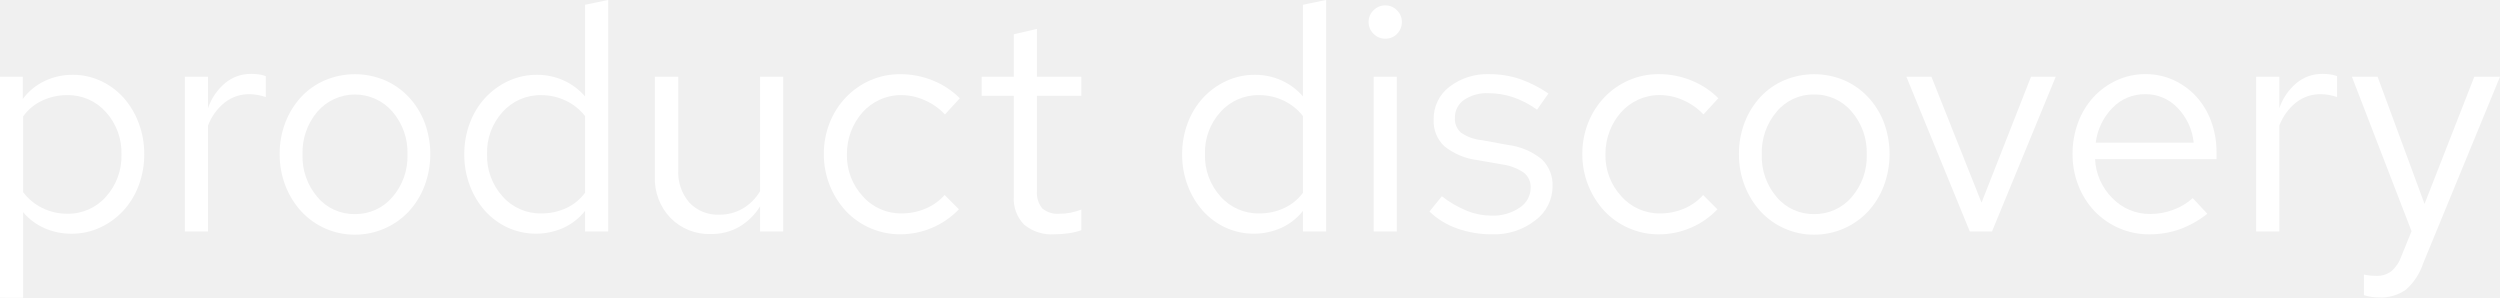
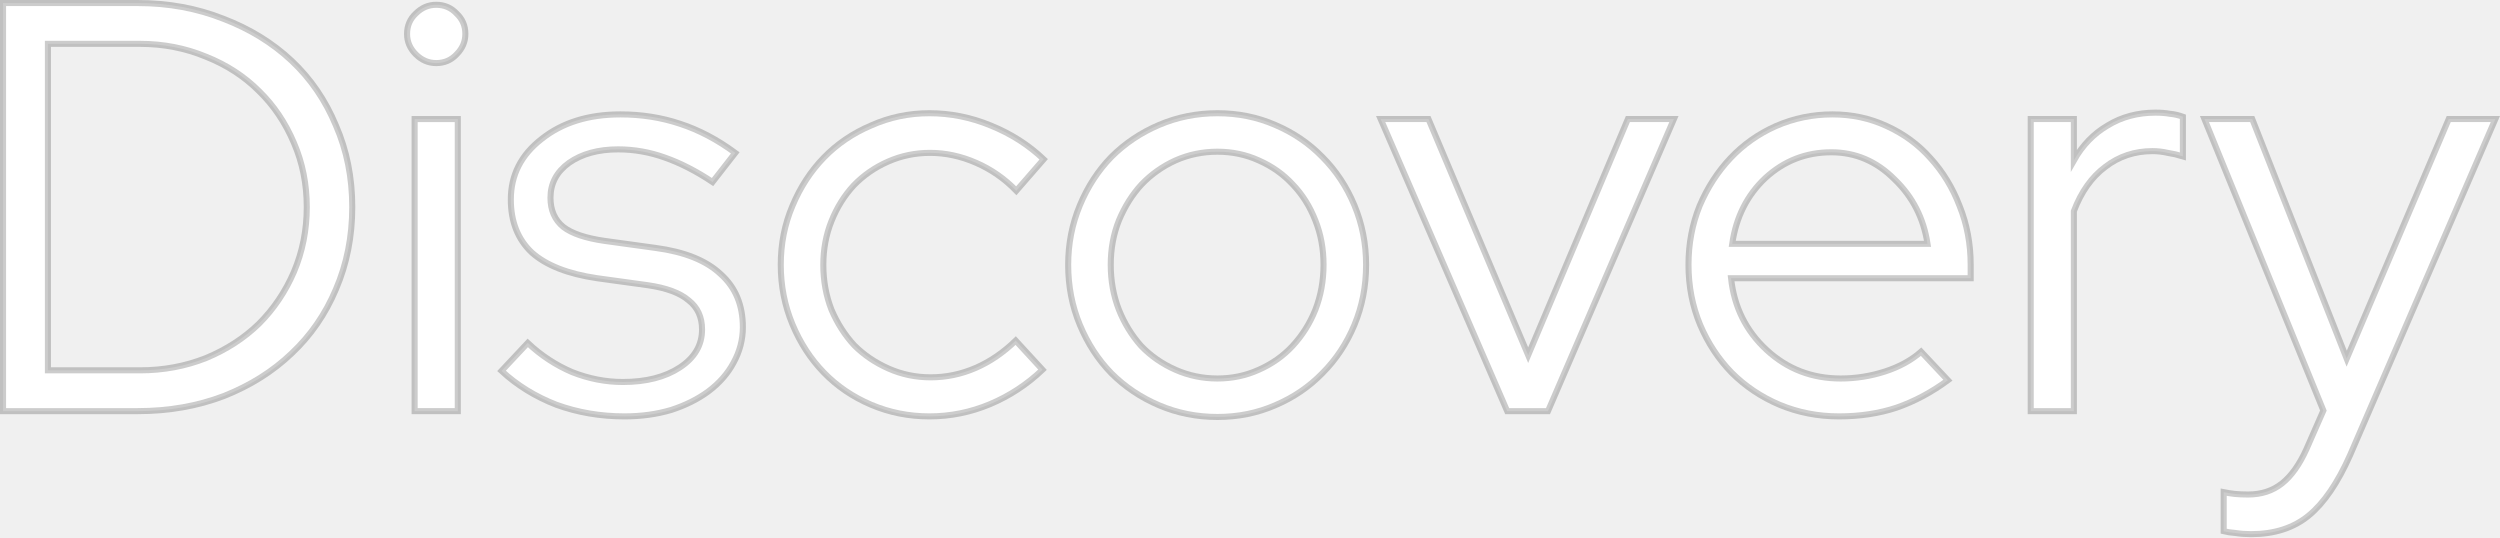
- <svg xmlns="http://www.w3.org/2000/svg" id="Layer_1" width="241.4px" height="28.752px" viewBox="0 0 241.4 28.752">
-   <defs>
-     <style>.cls-1{fill:#fff;}</style>
+ <svg xmlns="http://www.w3.org/2000/svg" width="108.919mm" height="23.404mm" viewBox="0 0 108.919 23.404" version="1.1" id="svg1">
+   <defs id="defs1">
+     <rect x="147.45" y="242.578" width="803.838" height="261.604" id="rect1" />
  </defs>
-   <path class="cls-1" d="M.908,29.828V8.486h2.2V10.63A5.713,5.713,0,0,1,5.21,8.9a6.22,6.22,0,0,1,2.74-.6,6.278,6.278,0,0,1,2.71.6,6.791,6.791,0,0,1,2.19,1.622A7.759,7.759,0,0,1,14.3,12.957a8.372,8.372,0,0,1,.536,3,8.457,8.457,0,0,1-.536,3.031,7.456,7.456,0,0,1-1.485,2.434,7.081,7.081,0,0,1-2.236,1.623,6.46,6.46,0,0,1-2.755.6,6.393,6.393,0,0,1-2.618-.536,5.7,5.7,0,0,1-2.067-1.546v8.267ZM7.4,10.262a5.558,5.558,0,0,0-2.434.536,4.71,4.71,0,0,0-1.822,1.516v7.318A5.093,5.093,0,0,0,5,21.163a5.362,5.362,0,0,0,2.4.551,4.86,4.86,0,0,0,3.736-1.638,5.824,5.824,0,0,0,1.5-4.088,5.826,5.826,0,0,0-1.5-4.088A4.864,4.864,0,0,0,7.4,10.262Z" transform="translate(-0.908 -1.076)" />
-   <path class="cls-1" d="M18.759,23.429V8.486h2.235v3.032a5.494,5.494,0,0,1,1.669-2.435,3.87,3.87,0,0,1,2.5-.872,5.4,5.4,0,0,1,.735.046,3.259,3.259,0,0,1,.674.168v2.021a5.9,5.9,0,0,0-.781-.2,4.3,4.3,0,0,0-.781-.077,3.809,3.809,0,0,0-2.4.8A5.237,5.237,0,0,0,20.994,13.2V23.429Z" transform="translate(-0.908 -1.076)" />
-   <path class="cls-1" d="M27.914,15.958a8.333,8.333,0,0,1,.551-3.062,7.709,7.709,0,0,1,1.515-2.45,6.784,6.784,0,0,1,2.312-1.623,7.446,7.446,0,0,1,5.772,0,6.972,6.972,0,0,1,2.312,1.623,7.54,7.54,0,0,1,1.531,2.45,8.756,8.756,0,0,1-.015,6.154,7.636,7.636,0,0,1-1.531,2.465,7.121,7.121,0,0,1-5.19,2.22,6.918,6.918,0,0,1-2.863-.6,6.994,6.994,0,0,1-2.3-1.638,7.868,7.868,0,0,1-1.531-2.465A8.26,8.26,0,0,1,27.914,15.958Zm7.257,5.787A4.649,4.649,0,0,0,38.8,20.106a5.968,5.968,0,0,0,1.454-4.118A6.03,6.03,0,0,0,38.8,11.854a4.791,4.791,0,0,0-7.241,0,6.069,6.069,0,0,0-1.439,4.134,6.006,6.006,0,0,0,1.439,4.118A4.6,4.6,0,0,0,35.171,21.745Z" transform="translate(-0.908 -1.076)" />
-   <path class="cls-1" d="M57.4,23.429V21.438a5.686,5.686,0,0,1-2.082,1.638,6.564,6.564,0,0,1-5.4-.03,6.768,6.768,0,0,1-2.189-1.623,7.708,7.708,0,0,1-1.455-2.434,8.372,8.372,0,0,1-.536-3,8.457,8.457,0,0,1,.536-3.031,7.437,7.437,0,0,1,1.485-2.435A7.086,7.086,0,0,1,49.99,8.9a6.452,6.452,0,0,1,2.756-.6,6.211,6.211,0,0,1,2.572.535A6.045,6.045,0,0,1,57.4,10.385V1.536l2.235-.46V23.429Zm-9.461-7.471a5.822,5.822,0,0,0,1.5,4.087,4.857,4.857,0,0,0,3.736,1.639,5.6,5.6,0,0,0,2.419-.521,4.711,4.711,0,0,0,1.806-1.47v-7.41A5.1,5.1,0,0,0,55.548,10.8a5.426,5.426,0,0,0-2.373-.536,4.879,4.879,0,0,0-3.736,1.623A5.77,5.77,0,0,0,47.939,15.958Z" transform="translate(-0.908 -1.076)" />
-   <path class="cls-1" d="M66.4,8.486v9a4.475,4.475,0,0,0,1.072,3.155,3.762,3.762,0,0,0,2.909,1.163,4.4,4.4,0,0,0,2.235-.582A4.747,4.747,0,0,0,74.3,19.54V8.486h2.235V23.429H74.3V21.01A5.951,5.951,0,0,1,72.25,23a5.385,5.385,0,0,1-2.694.674,5.229,5.229,0,0,1-3.9-1.547,5.466,5.466,0,0,1-1.516-3.995V8.486Z" transform="translate(-0.908 -1.076)" />
-   <path class="cls-1" d="M87.958,21.684a5.89,5.89,0,0,0,2.312-.46,5.123,5.123,0,0,0,1.852-1.317L93.5,21.285A7.842,7.842,0,0,1,87.835,23.7,7.193,7.193,0,0,1,82.6,21.469a8.057,8.057,0,0,1-2.143-5.511,8.063,8.063,0,0,1,.566-3.032,7.611,7.611,0,0,1,1.562-2.449,7.29,7.29,0,0,1,2.342-1.639,7.1,7.1,0,0,1,2.909-.6,8.269,8.269,0,0,1,3.154.613,7.808,7.808,0,0,1,2.6,1.714l-1.44,1.562a5.832,5.832,0,0,0-1.928-1.362,5.592,5.592,0,0,0-2.3-.506,4.9,4.9,0,0,0-2.067.444,5.024,5.024,0,0,0-1.653,1.21,6.037,6.037,0,0,0-1.516,4.042,5.768,5.768,0,0,0,1.531,4.072A4.9,4.9,0,0,0,87.958,21.684Z" transform="translate(-0.908 -1.076)" />
-   <path class="cls-1" d="M98.8,20.061V10.324H95.7V8.486H98.8v-4.1l2.236-.52V8.486h4.286v1.838h-4.286v9.155a2.4,2.4,0,0,0,.505,1.714,2.25,2.25,0,0,0,1.669.521,5.289,5.289,0,0,0,1.041-.092,8.093,8.093,0,0,0,1.071-.306v1.991a6.619,6.619,0,0,1-1.285.3,9.631,9.631,0,0,1-1.317.092,4.121,4.121,0,0,1-2.924-.933A3.538,3.538,0,0,1,98.8,20.061Z" transform="translate(-0.908 -1.076)" />
-   <path class="cls-1" d="M126.721,23.429V21.438a5.7,5.7,0,0,1-2.082,1.638,6.566,6.566,0,0,1-5.405-.03,6.79,6.79,0,0,1-2.189-1.623,7.724,7.724,0,0,1-1.454-2.434,8.35,8.35,0,0,1-.536-3,8.435,8.435,0,0,1,.536-3.031,7.437,7.437,0,0,1,1.485-2.435A7.074,7.074,0,0,1,119.311,8.9a6.449,6.449,0,0,1,2.756-.6,6.211,6.211,0,0,1,2.572.535,6.036,6.036,0,0,1,2.082,1.547V1.536l2.236-.46V23.429Zm-9.461-7.471a5.822,5.822,0,0,0,1.5,4.087,4.855,4.855,0,0,0,3.736,1.639,5.589,5.589,0,0,0,2.418-.521,4.721,4.721,0,0,0,1.807-1.47v-7.41a5.108,5.108,0,0,0-1.852-1.485,5.429,5.429,0,0,0-2.373-.536,4.878,4.878,0,0,0-3.736,1.623A5.77,5.77,0,0,0,117.26,15.958Z" transform="translate(-0.908 -1.076)" />
-   <path class="cls-1" d="M134.682,4.812a1.563,1.563,0,0,1-1.149-.475,1.564,1.564,0,0,1-.474-1.148,1.531,1.531,0,0,1,.474-1.118,1.566,1.566,0,0,1,1.149-.474,1.531,1.531,0,0,1,1.117.474,1.531,1.531,0,0,1,.474,1.118,1.59,1.59,0,0,1-.459,1.148A1.512,1.512,0,0,1,134.682,4.812Zm1.1,3.674V23.429h-2.234V8.486Z" transform="translate(-0.908 -1.076)" />
-   <path class="cls-1" d="M138.938,21.5l1.194-1.47a10.608,10.608,0,0,0,2.465,1.424,6.439,6.439,0,0,0,2.341.443,4.519,4.519,0,0,0,2.7-.765,2.292,2.292,0,0,0,1.071-1.929,1.749,1.749,0,0,0-.643-1.439,4.751,4.751,0,0,0-2.051-.8l-2.45-.429a6.344,6.344,0,0,1-3.2-1.347,3.331,3.331,0,0,1-1.025-2.572,3.872,3.872,0,0,1,1.516-3.154,5.963,5.963,0,0,1,3.873-1.225,9.15,9.15,0,0,1,2.909.46,11.592,11.592,0,0,1,2.786,1.408l-1.1,1.562a8.8,8.8,0,0,0-2.327-1.21,7.5,7.5,0,0,0-2.357-.382,3.932,3.932,0,0,0-2.358.643,2.041,2.041,0,0,0-.888,1.745,1.758,1.758,0,0,0,.566,1.408,4.238,4.238,0,0,0,2.006.735l2.511.459a6.461,6.461,0,0,1,3.292,1.378,3.421,3.421,0,0,1,1.055,2.634,4.073,4.073,0,0,1-1.668,3.276A6.389,6.389,0,0,1,145,23.7a9.882,9.882,0,0,1-3.4-.566A7.346,7.346,0,0,1,138.938,21.5Z" transform="translate(-0.908 -1.076)" />
-   <path class="cls-1" d="M161.2,21.684a5.886,5.886,0,0,0,2.312-.46,5.115,5.115,0,0,0,1.852-1.317l1.378,1.378a7.682,7.682,0,0,1-2.556,1.777,7.76,7.76,0,0,1-3.109.642,7.129,7.129,0,0,1-2.893-.6,7.056,7.056,0,0,1-2.342-1.638,8.052,8.052,0,0,1-2.144-5.511,8.044,8.044,0,0,1,.567-3.032,7.592,7.592,0,0,1,1.561-2.449,7.284,7.284,0,0,1,2.343-1.639,7.091,7.091,0,0,1,2.908-.6,8.269,8.269,0,0,1,3.154.613,7.808,7.808,0,0,1,2.6,1.714l-1.439,1.562a5.857,5.857,0,0,0-1.929-1.362,5.6,5.6,0,0,0-2.3-.506,4.894,4.894,0,0,0-2.066.444,5.018,5.018,0,0,0-1.654,1.21,5.924,5.924,0,0,0-1.1,1.806,6,6,0,0,0-.413,2.236,5.767,5.767,0,0,0,1.53,4.072A4.9,4.9,0,0,0,161.2,21.684Z" transform="translate(-0.908 -1.076)" />
-   <path class="cls-1" d="M168.821,15.958a8.333,8.333,0,0,1,.551-3.062,7.676,7.676,0,0,1,1.516-2.45A6.77,6.77,0,0,1,173.2,8.823a7.449,7.449,0,0,1,5.773,0,6.978,6.978,0,0,1,2.311,1.623,7.523,7.523,0,0,1,1.531,2.45,8.756,8.756,0,0,1-.015,6.154,7.636,7.636,0,0,1-1.531,2.465,7.121,7.121,0,0,1-5.19,2.22,6.918,6.918,0,0,1-2.863-.6,6.99,6.99,0,0,1-2.3-1.638,7.832,7.832,0,0,1-1.531-2.465A8.241,8.241,0,0,1,168.821,15.958Zm7.257,5.787a4.651,4.651,0,0,0,3.628-1.639,5.969,5.969,0,0,0,1.455-4.118,6.031,6.031,0,0,0-1.455-4.134,4.635,4.635,0,0,0-3.628-1.653,4.588,4.588,0,0,0-3.613,1.653,6.069,6.069,0,0,0-1.44,4.134,6.007,6.007,0,0,0,1.44,4.118A4.6,4.6,0,0,0,176.078,21.745Z" transform="translate(-0.908 -1.076)" />
-   <path class="cls-1" d="M191.112,23.429,184.988,8.486h2.419l4.838,12.157,4.777-12.157h2.388l-6.154,14.943Z" transform="translate(-0.908 -1.076)" />
-   <path class="cls-1" d="M214.046,21.714a9.43,9.43,0,0,1-2.663,1.5,8.729,8.729,0,0,1-2.94.489,7.266,7.266,0,0,1-5.282-2.235A7.558,7.558,0,0,1,201.6,19a8.154,8.154,0,0,1-.567-3.046,8.606,8.606,0,0,1,.535-3.047,7.413,7.413,0,0,1,1.486-2.45,7.089,7.089,0,0,1,2.235-1.623,6.534,6.534,0,0,1,2.786-.6,6.415,6.415,0,0,1,2.726.582,6.856,6.856,0,0,1,2.174,1.577,7.2,7.2,0,0,1,1.439,2.389,8.454,8.454,0,0,1,.521,2.985v.673H203.207a5.67,5.67,0,0,0,1.684,3.782,5,5,0,0,0,3.644,1.516,6.286,6.286,0,0,0,2.25-.414,5.671,5.671,0,0,0,1.853-1.117Zm-6-11.544a4.3,4.3,0,0,0-3.154,1.317,5.827,5.827,0,0,0-1.622,3.368h9.46a5.617,5.617,0,0,0-1.545-3.353A4.231,4.231,0,0,0,208.045,10.17Z" transform="translate(-0.908 -1.076)" />
-   <path class="cls-1" d="M218.762,23.429V8.486H221v3.032a5.494,5.494,0,0,1,1.669-2.435,3.874,3.874,0,0,1,2.5-.872,5.4,5.4,0,0,1,.735.046,3.25,3.25,0,0,1,.673.168v2.021a5.9,5.9,0,0,0-.781-.2,4.288,4.288,0,0,0-.78-.077,3.812,3.812,0,0,0-2.4.8A5.245,5.245,0,0,0,221,13.2V23.429Z" transform="translate(-0.908 -1.076)" />
-   <path class="cls-1" d="M232.785,25.817l.98-2.419L228.008,8.486h2.48l4.533,12.279,4.806-12.279h2.481l-7.411,18a5.878,5.878,0,0,1-1.668,2.558,4.16,4.16,0,0,1-2.619.75,5.553,5.553,0,0,1-.672-.046,4.492,4.492,0,0,1-.766-.169v-1.99a5.764,5.764,0,0,0,.72.107c.172.01.34.016.5.016a2.239,2.239,0,0,0,1.424-.445A3.376,3.376,0,0,0,232.785,25.817Z" transform="translate(-0.908 -1.076)" />
+   <g id="layer1" transform="translate(-40.83611,-69.44303)">
+     <path style="font-size:96px;line-height:1.25;font-family:'Red Hat Display';-inkscape-font-specification:'Red Hat Display';white-space:pre;fill:#ffffff;stroke:#000000;stroke-opacity:0.2" d="m 534.137,336.402 2.784,-6.336 -19.584,-48 h 7.872 l 15.552,39.456 16.8,-39.456 h 7.68 l -23.904,55.296 q -3.072,6.912 -6.816,9.984 -3.744,3.072 -9.504,3.072 -1.344,0 -2.592,-0.192 -1.152,-0.096 -1.92,-0.288 v -6.432 q 0.96,0.192 1.824,0.288 0.96,0.096 2.208,0.096 3.264,0 5.568,-1.824 2.304,-1.824 4.032,-5.664 z" transform="scale(0.2645833)" id="path12" />
+     <path style="font-size:96px;line-height:1.25;font-family:'Red Hat Display';-inkscape-font-specification:'Red Hat Display';white-space:pre;fill:#ffffff;stroke:#000000;stroke-opacity:0.2" d="m 488.729,330.162 v -48.096 h 7.104 v 6.816 q 2.112,-3.744 5.568,-5.76 3.456,-2.112 7.872,-2.112 1.344,0 2.4,0.192 1.056,0.096 2.112,0.48 v 6.528 q -1.248,-0.384 -2.496,-0.576 -1.248,-0.288 -2.496,-0.288 -4.416,0 -7.776,2.592 -3.36,2.496 -5.184,7.296 v 32.928 z" transform="scale(0.2645833)" id="path11" />
+     <path style="font-size:96px;line-height:1.25;font-family:'Red Hat Display';-inkscape-font-specification:'Red Hat Display';white-space:pre;fill:#ffffff;stroke:#000000;stroke-opacity:0.2" d="m 475.097,325.074 q -4.032,2.976 -8.448,4.512 -4.32,1.44 -9.504,1.44 -5.184,0 -9.792,-1.92 -4.512,-1.92 -7.872,-5.28 -3.264,-3.36 -5.184,-7.872 -1.92,-4.608 -1.92,-9.888 0,-5.184 1.824,-9.696 1.92,-4.512 5.088,-7.872 3.168,-3.36 7.488,-5.28 4.416,-1.92 9.312,-1.92 4.8,0 8.928,1.92 4.224,1.92 7.2,5.28 3.072,3.36 4.8,7.872 1.824,4.512 1.824,9.696 v 2.208 h -39.456 q 0.768,7.104 5.856,11.808 5.088,4.704 12.192,4.704 3.744,0 7.296,-1.152 3.552,-1.152 5.952,-3.264 z m -19.2,-37.536 q -6.24,0 -10.848,4.224 -4.512,4.224 -5.472,10.848 h 32.16 q -0.96,-6.336 -5.472,-10.656 -4.416,-4.416 -10.368,-4.416 z" transform="scale(0.2645833)" id="path10" />
+     <path style="font-size:96px;line-height:1.25;font-family:'Red Hat Display';-inkscape-font-specification:'Red Hat Display';white-space:pre;fill:#ffffff;stroke:#000000;stroke-opacity:0.2" d="m 402.521,330.162 -20.832,-48.096 h 7.872 l 16.416,38.88 16.416,-38.88 h 7.584 l -20.736,48.096 z" transform="scale(0.2645833)" id="path9" />
+     <path style="font-size:96px;line-height:1.25;font-family:'Red Hat Display';-inkscape-font-specification:'Red Hat Display';white-space:pre;fill:#ffffff;stroke:#000000;stroke-opacity:0.2" d="m 330.233,306.066 q 0,-5.184 1.92,-9.792 1.92,-4.608 5.184,-7.968 3.36,-3.36 7.872,-5.28 4.512,-1.92 9.6,-1.92 5.088,0 9.504,1.92 4.512,1.92 7.776,5.28 3.36,3.36 5.28,7.968 1.92,4.608 1.92,9.792 0,5.28 -1.92,9.888 -1.92,4.608 -5.28,7.968 -3.264,3.36 -7.776,5.28 -4.416,1.92 -9.504,1.92 -5.088,0 -9.6,-1.92 -4.512,-1.92 -7.872,-5.28 -3.264,-3.36 -5.184,-7.968 -1.92,-4.608 -1.92,-9.888 z m 24.576,18.72 q 3.648,0 6.816,-1.44 3.264,-1.44 5.568,-3.936 2.4,-2.592 3.744,-5.952 1.344,-3.456 1.344,-7.392 0,-3.936 -1.344,-7.296 -1.344,-3.456 -3.744,-5.952 -2.304,-2.496 -5.568,-3.936 -3.168,-1.44 -6.816,-1.44 -3.648,0 -6.912,1.44 -3.168,1.44 -5.568,3.936 -2.304,2.496 -3.744,5.952 -1.344,3.36 -1.344,7.296 0,3.936 1.344,7.392 1.344,3.36 3.648,5.952 2.4,2.496 5.664,3.936 3.264,1.44 6.912,1.44 z" transform="scale(0.2645833)" id="path8" />
+     <path style="font-size:96px;line-height:1.25;font-family:'Red Hat Display';-inkscape-font-specification:'Red Hat Display';white-space:pre;fill:#ffffff;stroke:#000000;stroke-opacity:0.2" d="m 307.577,324.594 q 3.84,0 7.392,-1.536 3.552,-1.536 6.624,-4.512 l 4.416,4.8 q -3.84,3.648 -8.64,5.664 -4.8,2.016 -9.984,2.016 -5.088,0 -9.6,-1.92 -4.512,-1.92 -7.776,-5.28 -3.264,-3.36 -5.184,-7.968 -1.92,-4.608 -1.92,-9.792 0,-5.184 1.92,-9.696 1.92,-4.608 5.184,-7.968 3.264,-3.36 7.776,-5.28 4.512,-2.016 9.6,-2.016 5.184,0 10.08,2.016 4.992,2.016 8.736,5.568 l -4.512,5.184 q -2.88,-2.976 -6.624,-4.608 -3.744,-1.632 -7.584,-1.632 -3.648,0 -6.912,1.44 -3.264,1.44 -5.664,3.936 -2.304,2.496 -3.648,5.856 -1.344,3.36 -1.344,7.2 0,3.936 1.344,7.392 1.44,3.36 3.744,5.856 2.4,2.4 5.664,3.84 3.264,1.44 6.912,1.44 z" transform="scale(0.2645833)" id="path7" />
+     <path style="font-size:96px;line-height:1.25;font-family:'Red Hat Display';-inkscape-font-specification:'Red Hat Display';white-space:pre;fill:#ffffff;stroke:#000000;stroke-opacity:0.2" d="m 236.921,323.538 4.32,-4.608 q 3.264,3.072 7.296,4.8 4.128,1.632 8.352,1.632 5.76,0 9.408,-2.4 3.648,-2.4 3.648,-6.24 0,-3.072 -2.208,-4.8 -2.112,-1.824 -6.72,-2.496 l -8.352,-1.152 q -7.2,-1.056 -10.752,-4.224 -3.456,-3.264 -3.456,-8.736 0,-6.048 5.088,-9.984 5.088,-4.032 12.96,-4.032 5.184,0 9.792,1.536 4.704,1.536 9.12,4.8 l -3.744,4.8 q -4.032,-2.688 -7.872,-4.032 -3.744,-1.344 -7.68,-1.344 -4.896,0 -8.064,2.208 -3.072,2.208 -3.072,5.76 0,3.072 2.112,4.8 2.112,1.632 6.816,2.304 l 8.352,1.152 q 7.2,0.96 10.752,4.32 3.648,3.264 3.648,8.736 0,3.072 -1.536,5.856 -1.44,2.688 -4.128,4.704 -2.592,1.92 -6.144,3.072 -3.552,1.056 -7.68,1.056 -5.952,0 -11.232,-1.92 -5.184,-2.016 -9.024,-5.568 z" transform="scale(0.2645833)" id="path6" />
+     <path style="font-size:96px;line-height:1.25;font-family:'Red Hat Display';-inkscape-font-specification:'Red Hat Display';white-space:pre;fill:#ffffff;stroke:#000000;stroke-opacity:0.2" d="m 229.721,282.066 v 48.096 h -7.104 v -48.096 z" transform="scale(0.2645833)" id="path5" />
+     <path style="font-size:96px;line-height:1.25;font-family:'Red Hat Display';-inkscape-font-specification:'Red Hat Display';white-space:pre;fill:#ffffff;stroke:#000000;stroke-opacity:0.2" d="m 226.169,272.85 q -1.92,0 -3.36,-1.44 -1.44,-1.44 -1.44,-3.36 0,-2.016 1.44,-3.36 1.44,-1.44 3.36,-1.44 2.016,0 3.36,1.44 1.44,1.344 1.44,3.36 0,1.92 -1.44,3.36 -1.344,1.44 -3.36,1.44 z" transform="scale(0.2645833)" id="path4" />
+     <path style="font-size:96px;line-height:1.25;font-family:'Red Hat Display';-inkscape-font-specification:'Red Hat Display';white-space:pre;fill:#ffffff;stroke:#000000;stroke-opacity:0.2" d="m 154.841,330.162 v -67.2 h 22.176 q 7.584,0 14.112,2.592 6.528,2.496 11.232,6.912 4.704,4.416 7.296,10.656 2.688,6.144 2.688,13.44 0,7.296 -2.688,13.536 -2.592,6.144 -7.296,10.56 -4.608,4.416 -11.136,7.008 -6.528,2.496 -14.208,2.496 z m 22.56,-60.48 h -15.168 v 53.76 h 15.168 q 5.76,0 10.848,-2.016 5.088,-2.112 8.736,-5.664 3.648,-3.648 5.76,-8.544 2.112,-4.992 2.112,-10.656 0,-5.664 -2.112,-10.56 -2.112,-4.992 -5.76,-8.544 -3.648,-3.648 -8.736,-5.664 -5.088,-2.112 -10.848,-2.112 z" transform="scale(0.2645833)" id="text1" />
+   </g>
</svg>
